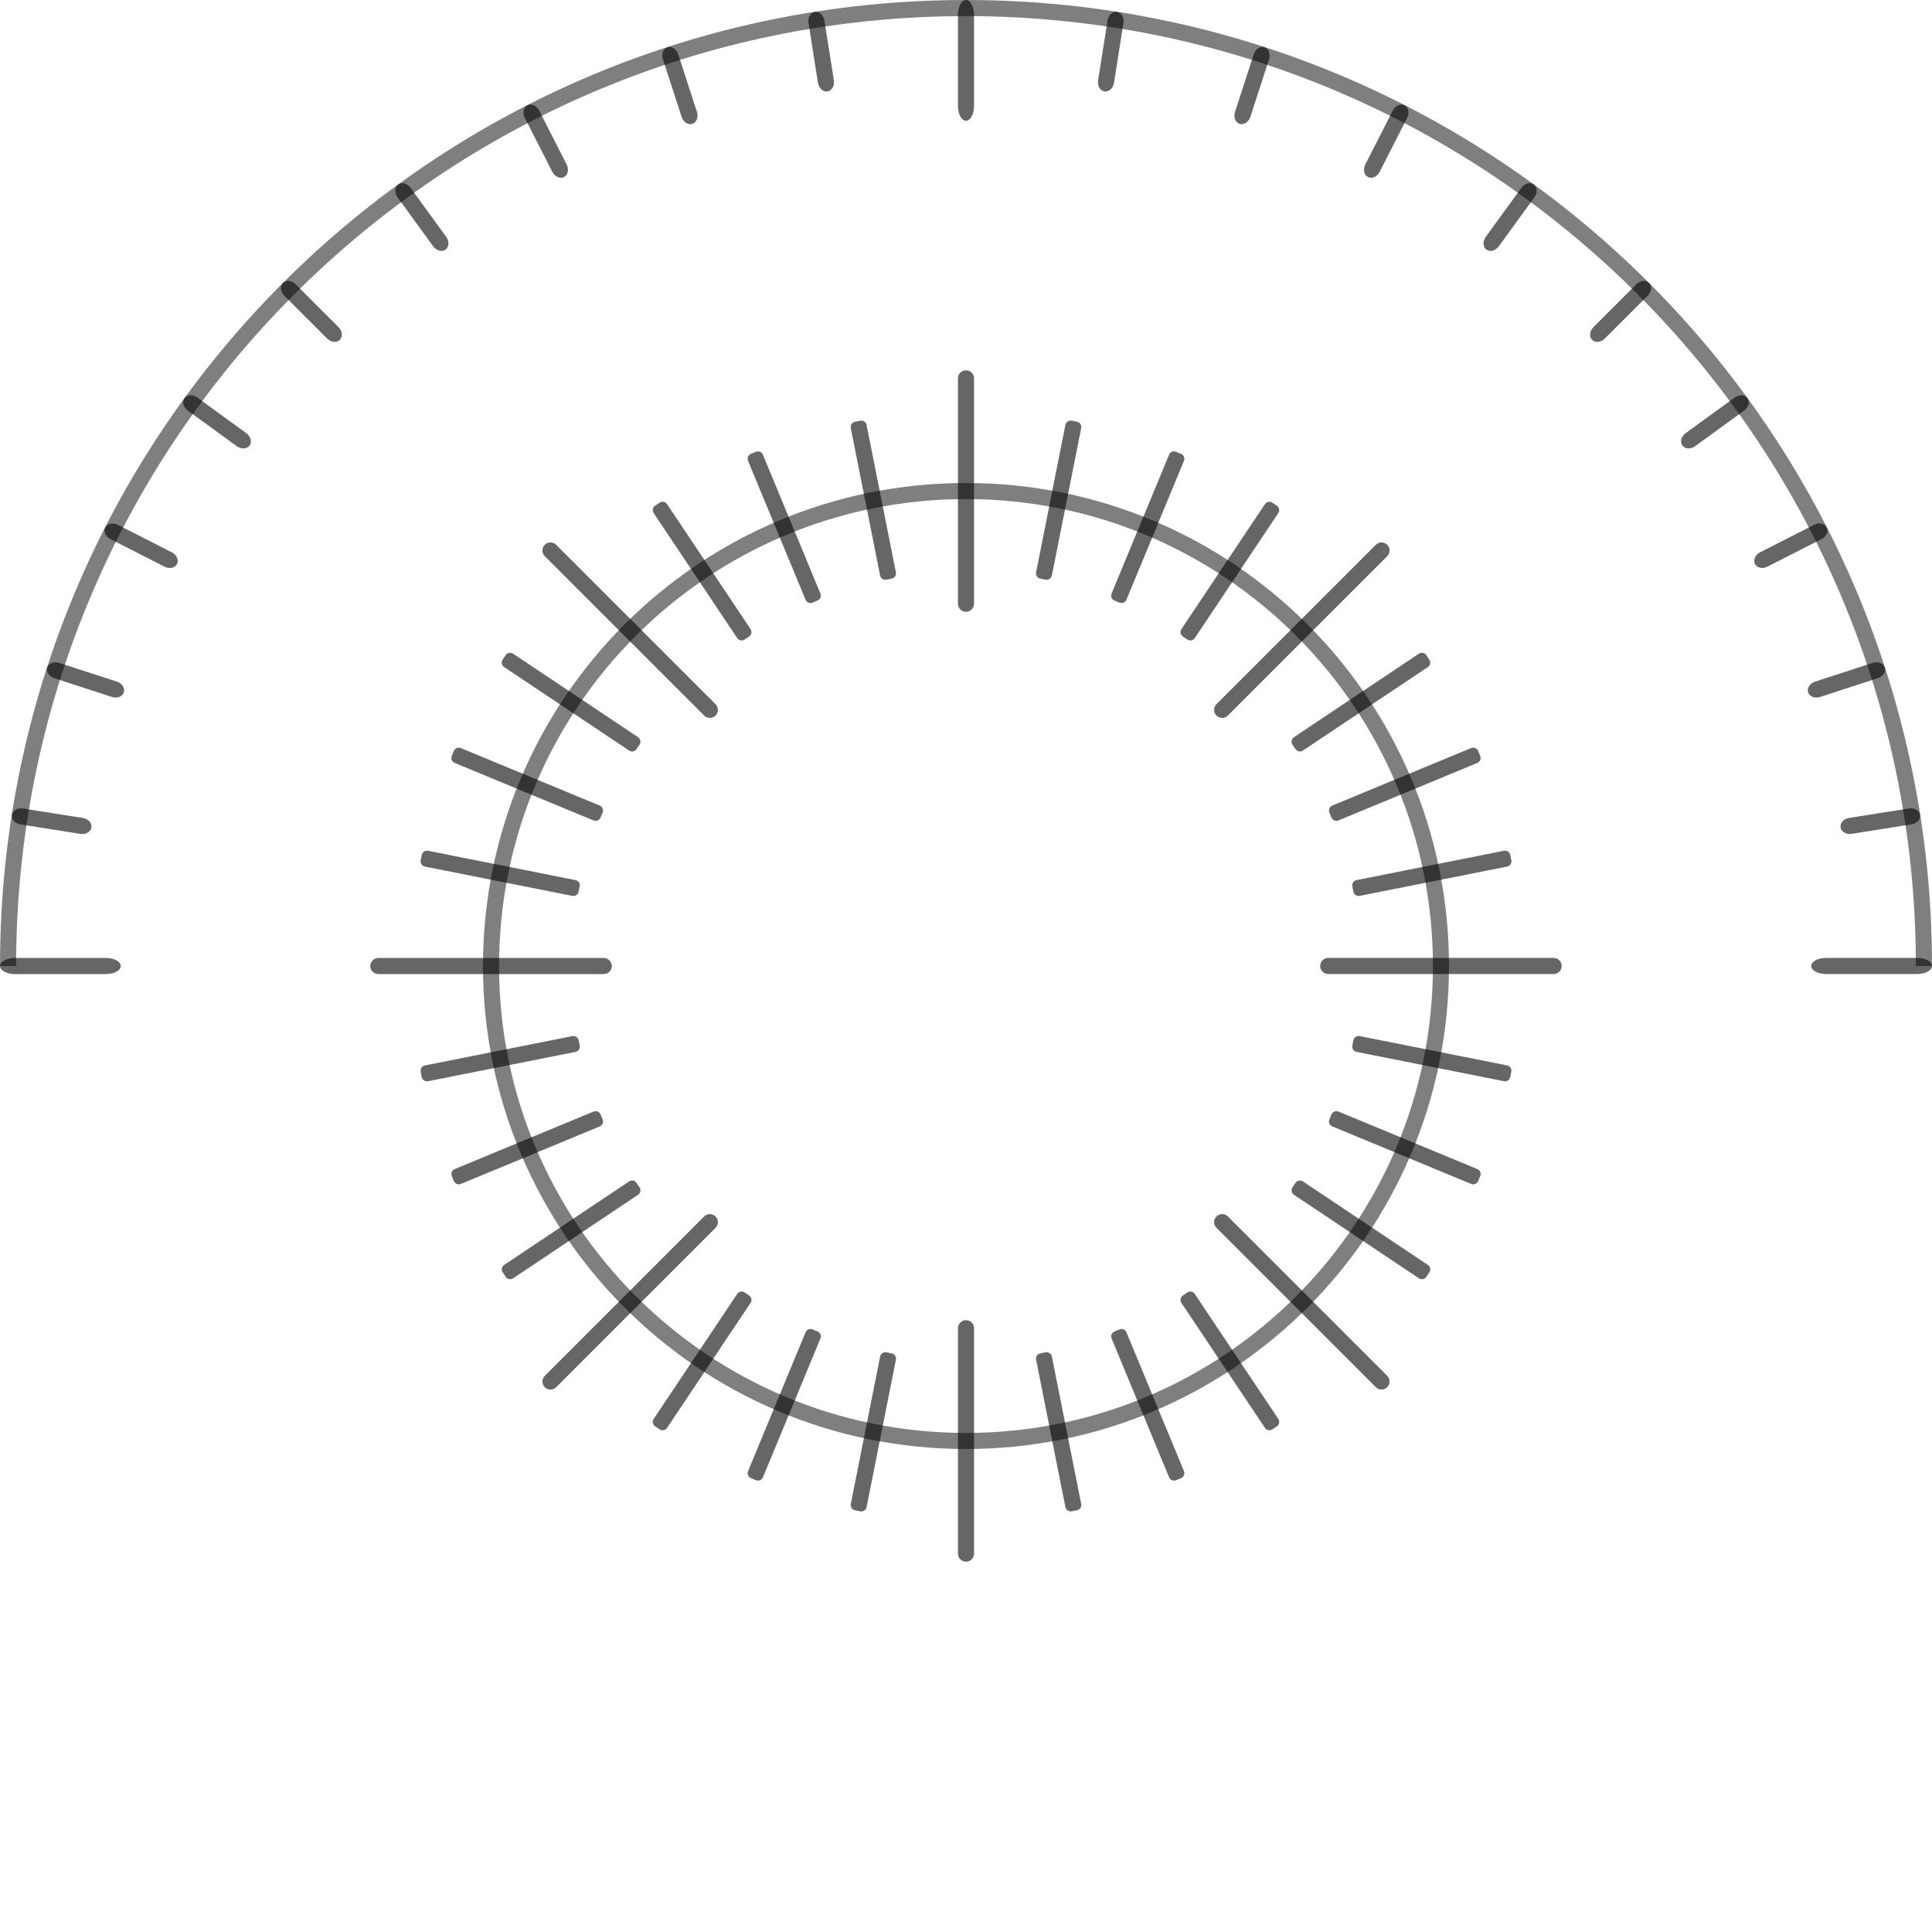
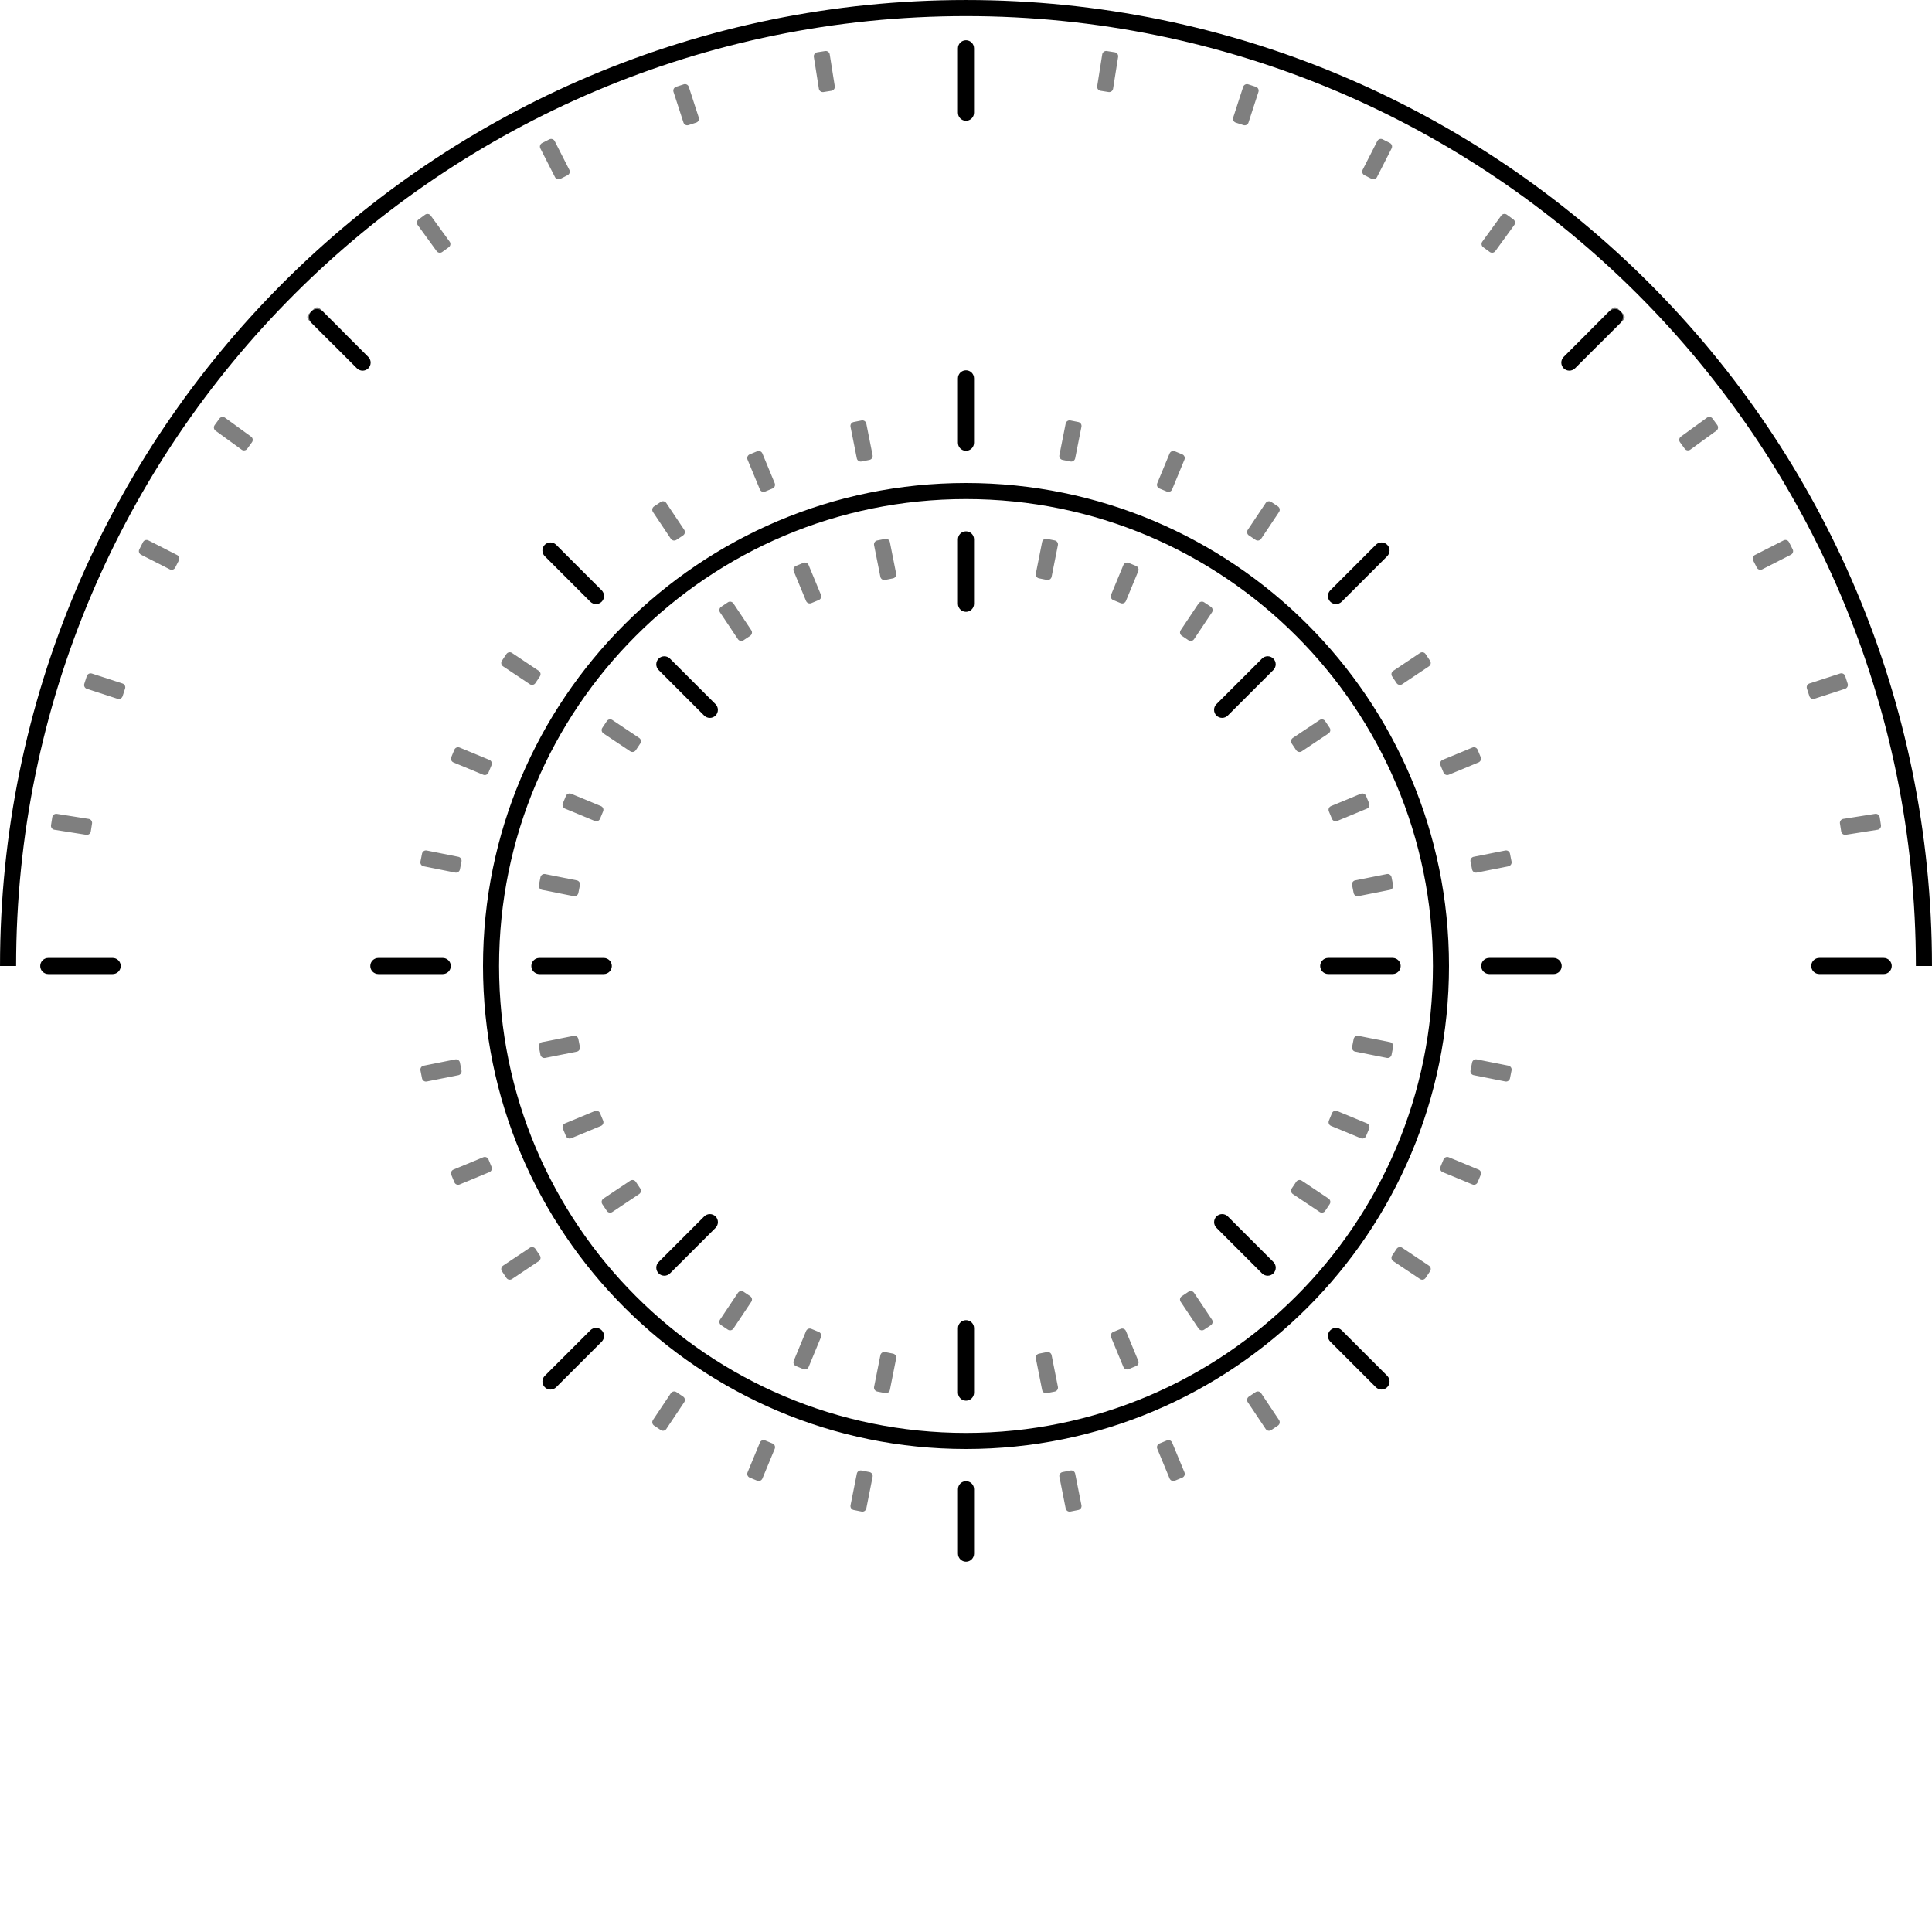
<svg xmlns="http://www.w3.org/2000/svg" width="240" height="240" version="1.1" viewBox="0 0 63.5 63.5">
-   <path d="m0.265 31.75c-1e-7 -17.389 14.096-31.485 31.485-31.485 17.389 0 31.485 14.096 31.485 31.485" fill="none" stroke="#000" stroke-dashoffset="18.241" stroke-opacity=".502" stroke-width=".529" />
-   <circle cx="31.75" cy="31.75" r="15.611" fill="none" stroke="#000" stroke-dashoffset="18.241" stroke-linejoin="bevel" stroke-opacity=".502" stroke-width=".528" />
+   <path d="m0.265 31.75c-1e-7 -17.389 14.096-31.485 31.485-31.485s31.485 14.096 31.485 31.485" fill="none" stroke="#000" stroke-dashoffset="18.241" stroke-width=".529" />
+   <circle cx="31.75" cy="31.75" r="15.611" fill="none" stroke="#000" stroke-dashoffset="18.241" stroke-linejoin="bevel" stroke-width=".528" />
  <g fill-opacity=".6">
-     <rect x="31.485" y="9.5447e-8" width=".529" height="3.969" ry=".489" />
-     <rect x="31.485" y="12.171" width=".529" height="7.938" ry=".265" />
-     <rect transform="rotate(90)" x="31.485" y="-63.5" width=".529" height="3.969" ry=".489" />
-     <rect transform="rotate(-90)" x="-32.015" y="9.5447e-8" width=".529" height="3.969" ry=".489" />
-     <rect transform="rotate(45)" x="44.636" y="-31.75" width=".529" height="2.646" ry=".326" />
-     <rect transform="rotate(-45)" x="-.265" y="13.151" width=".529" height="2.646" ry=".326" />
-     <rect transform="rotate(54)" x="44.083" y="-38.774" width=".529" height="2.646" ry=".326" />
-     <rect transform="rotate(63)" x="42.438" y="-45.625" width=".529" height="2.646" ry=".326" />
-     <rect transform="rotate(72)" x="39.742" y="-52.134" width=".529" height="2.646" ry=".326" />
-     <rect transform="rotate(36)" x="44.083" y="-24.725" width=".529" height="2.646" ry=".326" />
-     <rect transform="rotate(27)" x="42.438" y="-17.874" width=".529" height="2.646" ry=".326" />
-     <rect transform="rotate(18)" x="39.742" y="-11.365" width=".529" height="2.646" ry=".326" />
-     <rect transform="rotate(9)" x="36.06" y="-5.357" width=".529" height="2.646" ry=".326" />
-     <rect transform="rotate(-54)" x="-7.289" y="12.598" width=".529" height="2.646" ry=".326" />
-     <rect transform="rotate(-63)" x="-14.14" y="10.954" width=".529" height="2.646" ry=".326" />
-     <rect transform="rotate(-72)" x="-20.649" y="8.257" width=".529" height="2.646" ry=".326" />
-     <rect transform="rotate(-81)" x="-26.657" y="4.576" width=".529" height="2.646" ry=".326" />
-     <rect transform="rotate(-36)" x="6.76" y="12.598" width=".529" height="2.646" ry=".326" />
-     <rect transform="rotate(-27)" x="13.611" y="10.954" width=".529" height="2.646" ry=".326" />
-     <rect transform="rotate(-18)" x="20.12" y="8.257" width=".529" height="2.646" ry=".326" />
-     <rect transform="rotate(-9)" x="26.128" y="4.576" width=".529" height="2.646" ry=".326" />
-     <rect transform="rotate(81)" x="36.06" y="-58.142" width=".529" height="2.646" ry=".326" />
-     <rect transform="rotate(45)" x="44.637" y="-19.579" width=".529" height="7.938" ry=".265" />
-     <rect transform="rotate(90)" x="31.485" y="-51.329" width=".529" height="7.938" ry=".265" />
-     <rect transform="rotate(135)" x="-.265" y="-64.48" width=".529" height="7.938" ry=".265" />
-     <rect transform="scale(-1)" x="-32.015" y="-51.329" width=".529" height="7.938" ry=".265" />
-     <rect transform="rotate(225)" x="-45.166" y="-19.579" width=".529" height="7.938" ry=".265" />
-     <rect transform="rotate(-90)" x="-32.015" y="12.171" width=".529" height="7.938" ry=".265" />
-     <rect transform="rotate(-45)" x="-.265" y="25.322" width=".529" height="7.938" ry=".265" />
-     <rect transform="rotate(-11.25)" x="24.681" y="19.078" width=".529" height="5.292" ry=".176" />
-     <rect transform="rotate(-22.5)" x="16.918" y="23.227" width=".529" height="5.292" ry=".176" />
-     <rect transform="rotate(-33.75)" x="8.495" y="25.782" width=".529" height="5.292" ry=".176" />
-     <rect transform="rotate(-56.25)" x="-9.024" y="25.782" width=".529" height="5.292" ry=".176" />
-     <rect transform="rotate(-67.5)" x="-17.448" y="23.227" width=".529" height="5.292" ry=".176" />
-     <rect transform="rotate(-78.75)" x="-25.21" y="19.078" width=".529" height="5.292" ry=".176" />
-     <rect transform="rotate(258.75)" x="-37.599" y="6.69" width=".529" height="5.292" ry=".176" />
-     <rect transform="rotate(247.5)" x="-41.748" y="-1.073" width=".529" height="5.292" ry=".176" />
-     <rect transform="rotate(236.25)" x="-44.303" y="-9.496" width=".529" height="5.292" ry=".176" />
-     <rect transform="rotate(213.75)" x="-44.303" y="-27.016" width=".529" height="5.292" ry=".176" />
-     <rect transform="rotate(202.5)" x="-41.748" y="-35.439" width=".529" height="5.292" ry=".176" />
-     <rect transform="rotate(191.25)" x="-37.599" y="-43.202" width=".529" height="5.292" ry=".176" />
-     <rect transform="rotate(168.75)" x="-25.21" y="-55.59" width=".529" height="5.292" ry=".176" />
-     <rect transform="rotate(157.5)" x="-17.448" y="-59.74" width=".529" height="5.292" ry=".176" />
-     <rect transform="rotate(146.25)" x="-9.024" y="-62.295" width=".529" height="5.292" ry=".176" />
-     <rect transform="rotate(123.75)" x="8.495" y="-62.295" width=".529" height="5.292" ry=".176" />
-     <rect transform="rotate(112.5)" x="16.918" y="-59.74" width=".529" height="5.292" ry=".176" />
-     <rect transform="rotate(101.25)" x="24.681" y="-55.59" width=".529" height="5.292" ry=".176" />
-     <rect transform="rotate(78.75)" x="37.069" y="-43.202" width=".529" height="5.292" ry=".176" />
-     <rect transform="rotate(67.5)" x="41.219" y="-35.439" width=".529" height="5.292" ry=".176" />
-     <rect transform="rotate(56.25)" x="43.774" y="-27.016" width=".529" height="5.292" ry=".176" />
-     <rect transform="rotate(33.75)" x="43.774" y="-9.496" width=".529" height="5.292" ry=".176" />
-     <rect transform="rotate(22.5)" x="41.219" y="-1.073" width=".529" height="5.292" ry=".176" />
-     <rect transform="rotate(11.25)" x="37.069" y="6.69" width=".529" height="5.292" ry=".176" />
+     <g fill-opacity="1">
+       <g stroke-width=".816">
+         <rect transform="rotate(90)" x="31.485" y="-62.177" width=".529" height="2.646" ry=".265" />
+         <rect x="31.485" y="1.323" width=".529" height="2.646" ry=".265" />
+         <rect transform="rotate(-90)" x="-32.015" y="1.322" width=".529" height="2.646" ry=".265" />
+       </g>
+       <g fill-opacity=".5" stroke-width=".577">
+         <rect transform="rotate(81)" x="36.061" y="-56.819" width=".529" height="1.323" ry=".132" />
+         <rect transform="rotate(72)" x="39.742" y="-50.812" width=".529" height="1.323" ry=".132" />
+         <rect transform="rotate(63)" x="42.439" y="-44.302" width=".529" height="1.323" ry=".132" />
+         <rect transform="rotate(54)" x="44.083" y="-37.451" width=".529" height="1.323" ry=".132" />
+         <rect transform="rotate(45)" x="44.636" y="-30.427" width=".529" height="1.323" ry=".132" />
+         <rect transform="rotate(36)" x="44.083" y="-23.403" width=".529" height="1.323" ry=".132" />
+         <rect transform="rotate(27)" x="42.439" y="-16.552" width=".529" height="1.323" ry=".132" />
+         <rect transform="rotate(18)" x="39.742" y="-10.042" width=".529" height="1.323" ry=".132" />
+         <rect transform="rotate(-9)" x="26.127" y="5.899" width=".529" height="1.323" ry=".132" />
+         <rect transform="rotate(-18)" x="20.12" y="9.58" width=".529" height="1.323" ry=".132" />
+         <rect transform="rotate(-27)" x="13.61" y="12.277" width=".529" height="1.323" ry=".132" />
+         <rect transform="rotate(-36)" x="6.759" y="13.921" width=".529" height="1.323" ry=".132" />
+         <rect transform="rotate(-45)" x="-.265" y="14.474" width=".529" height="1.323" ry=".132" />
+         <rect transform="rotate(-54)" x="-7.289" y="13.921" width=".529" height="1.323" ry=".132" />
+         <rect transform="rotate(-63)" x="-14.14" y="12.277" width=".529" height="1.323" ry=".132" />
+         <rect transform="rotate(-72)" x="-20.65" y="9.58" width=".529" height="1.323" ry=".132" />
+         <rect transform="rotate(-81)" x="-26.657" y="5.899" width=".529" height="1.323" ry=".132" />
+       </g>
+       <rect transform="rotate(45)" x="44.636" y="-30.427" width=".529" height="2.646" ry=".265" stroke-width=".816" />
+       <rect transform="rotate(-45)" x="-.265" y="14.474" width=".529" height="2.646" ry=".265" stroke-width=".816" />
+       <rect transform="rotate(9)" x="36.061" y="-4.035" width=".529" height="1.323" ry=".132" fill-opacity=".5" stroke-width=".577" />
+       <g stroke-width=".577">
+         <rect transform="rotate(90)" x="31.485" y="-51.329" width=".529" height="2.646" ry=".265" />
+         <rect transform="rotate(90)" x="31.485" y="-46.037" width=".529" height="2.646" ry=".265" />
+         <rect transform="rotate(45)" x="44.637" y="-19.579" width=".529" height="2.646" ry=".265" />
+         <rect transform="rotate(45)" x="44.636" y="-14.287" width=".529" height="2.646" ry=".265" />
+         <rect x="31.485" y="12.171" width=".529" height="2.646" ry=".265" />
+         <rect x="31.485" y="17.463" width=".529" height="2.646" ry=".265" />
+         <rect transform="rotate(-45)" x="-.265" y="25.322" width=".529" height="2.646" ry=".265" />
+         <rect transform="rotate(-45)" x="-.265" y="30.614" width=".529" height="2.646" ry=".265" />
+         <rect transform="rotate(-90)" x="-32.015" y="12.171" width=".529" height="2.646" ry=".265" />
+         <rect transform="rotate(-90)" x="-32.015" y="17.463" width=".529" height="2.646" ry=".265" />
+         <rect transform="rotate(225)" x="-45.166" y="-19.579" width=".529" height="2.646" ry=".265" />
+         <rect transform="rotate(225)" x="-45.166" y="-14.287" width=".529" height="2.646" ry=".265" />
+         <rect transform="scale(-1)" x="-32.015" y="-51.329" width=".529" height="2.646" ry=".265" />
+         <rect transform="scale(-1)" x="-32.015" y="-46.037" width=".529" height="2.646" ry=".265" />
+         <rect transform="rotate(135)" x="-.265" y="-64.48" width=".529" height="2.646" ry=".265" />
+         <rect transform="rotate(135)" x="-.265" y="-59.189" width=".529" height="2.646" ry=".265" />
+       </g>
+       <g fill-opacity=".5" stroke-width=".408">
+         <rect transform="rotate(56.25)" x="43.774" y="-27.016" width=".529" height="1.323" ry=".132" />
+         <rect transform="rotate(56.25)" x="43.774" y="-23.047" width=".529" height="1.323" ry=".132" />
+         <rect transform="rotate(67.5)" x="41.219" y="-35.439" width=".529" height="1.323" ry=".132" />
+         <rect transform="rotate(67.5)" x="41.219" y="-31.47" width=".529" height="1.323" ry=".132" />
+         <rect transform="rotate(78.75)" x="37.069" y="-43.202" width=".529" height="1.323" ry=".132" />
+         <rect transform="rotate(78.75)" x="37.069" y="-39.233" width=".529" height="1.323" ry=".132" />
+         <rect transform="rotate(101.25)" x="24.681" y="-55.59" width=".529" height="1.323" ry=".132" />
+         <rect transform="rotate(101.25)" x="24.681" y="-51.622" width=".529" height="1.323" ry=".132" />
+         <rect transform="rotate(112.5)" x="16.918" y="-59.74" width=".529" height="1.323" ry=".132" />
+         <rect transform="rotate(112.5)" x="16.918" y="-55.771" width=".529" height="1.323" ry=".132" />
+         <rect transform="rotate(123.75)" x="8.495" y="-62.295" width=".529" height="1.323" ry=".132" />
+         <rect transform="rotate(123.75)" x="8.495" y="-58.326" width=".529" height="1.323" ry=".132" />
+         <rect transform="rotate(146.25)" x="-9.024" y="-62.295" width=".529" height="1.323" ry=".132" />
+         <rect transform="rotate(146.25)" x="-9.024" y="-58.326" width=".529" height="1.323" ry=".132" />
+         <rect transform="rotate(157.5)" x="-17.448" y="-59.74" width=".529" height="1.323" ry=".132" />
+         <rect transform="rotate(157.5)" x="-17.448" y="-55.771" width=".529" height="1.323" ry=".132" />
+         <rect transform="rotate(168.75)" x="-25.21" y="-55.59" width=".529" height="1.323" ry=".132" />
+         <rect transform="rotate(168.75)" x="-25.21" y="-51.622" width=".529" height="1.323" ry=".132" />
+         <rect transform="rotate(191.25)" x="-37.599" y="-43.202" width=".529" height="1.323" ry=".132" />
+         <rect transform="rotate(191.25)" x="-37.599" y="-39.233" width=".529" height="1.323" ry=".132" />
+         <rect transform="rotate(202.5)" x="-41.748" y="-35.439" width=".529" height="1.323" ry=".132" />
+         <rect transform="rotate(202.5)" x="-41.748" y="-31.47" width=".529" height="1.323" ry=".132" />
+         <rect transform="rotate(213.75)" x="-44.303" y="-27.016" width=".529" height="1.323" ry=".132" />
+         <rect transform="rotate(213.75)" x="-44.303" y="-23.047" width=".529" height="1.323" ry=".132" />
+         <rect transform="rotate(236.25)" x="-44.303" y="-9.496" width=".529" height="1.323" ry=".132" />
+         <rect transform="rotate(236.25)" x="-44.303" y="-5.528" width=".529" height="1.323" ry=".132" />
+         <rect transform="rotate(247.5)" x="-41.748" y="-1.073" width=".529" height="1.323" ry=".132" />
+         <rect transform="rotate(247.5)" x="-41.748" y="2.896" width=".529" height="1.323" ry=".132" />
+         <rect transform="rotate(258.75)" x="-37.599" y="6.69" width=".529" height="1.323" ry=".132" />
+         <rect transform="rotate(258.75)" x="-37.599" y="10.658" width=".529" height="1.323" ry=".132" />
+         <rect transform="rotate(-78.75)" x="-25.21" y="19.078" width=".529" height="1.323" ry=".132" />
+         <rect transform="rotate(-78.75)" x="-25.21" y="23.047" width=".529" height="1.323" ry=".132" />
+         <rect transform="rotate(-67.5)" x="-17.448" y="23.227" width=".529" height="1.323" ry=".132" />
+         <rect transform="rotate(-67.5)" x="-17.448" y="27.196" width=".529" height="1.323" ry=".132" />
+         <rect transform="rotate(-56.25)" x="-9.024" y="25.782" width=".529" height="1.323" ry=".132" />
+         <rect transform="rotate(-56.25)" x="-9.024" y="29.751" width=".529" height="1.323" ry=".132" />
+         <rect transform="rotate(-33.75)" x="8.495" y="25.782" width=".529" height="1.323" ry=".132" />
+         <rect transform="rotate(-33.75)" x="8.495" y="29.751" width=".529" height="1.323" ry=".132" />
+         <rect transform="rotate(-22.5)" x="16.918" y="23.227" width=".529" height="1.323" ry=".132" />
+         <rect transform="rotate(-22.5)" x="16.918" y="27.196" width=".529" height="1.323" ry=".132" />
+         <rect transform="rotate(-11.25)" x="24.681" y="19.078" width=".529" height="1.323" ry=".132" />
+         <rect transform="rotate(-11.25)" x="24.681" y="23.047" width=".529" height="1.323" ry=".132" />
+         <rect transform="rotate(11.25)" x="37.069" y="6.69" width=".529" height="1.323" ry=".132" />
+         <rect transform="rotate(11.25)" x="37.069" y="10.658" width=".529" height="1.323" ry=".132" />
+         <rect transform="rotate(22.5)" x="41.219" y="-1.073" width=".529" height="1.323" ry=".132" />
+         <rect transform="rotate(22.5)" x="41.219" y="2.896" width=".529" height="1.323" ry=".132" />
+         <rect transform="rotate(33.75)" x="43.774" y="-9.496" width=".529" height="1.323" ry=".132" />
+         <rect transform="rotate(33.75)" x="43.774" y="-5.528" width=".529" height="1.323" ry=".132" />
+       </g>
+     </g>
  </g>
</svg>
